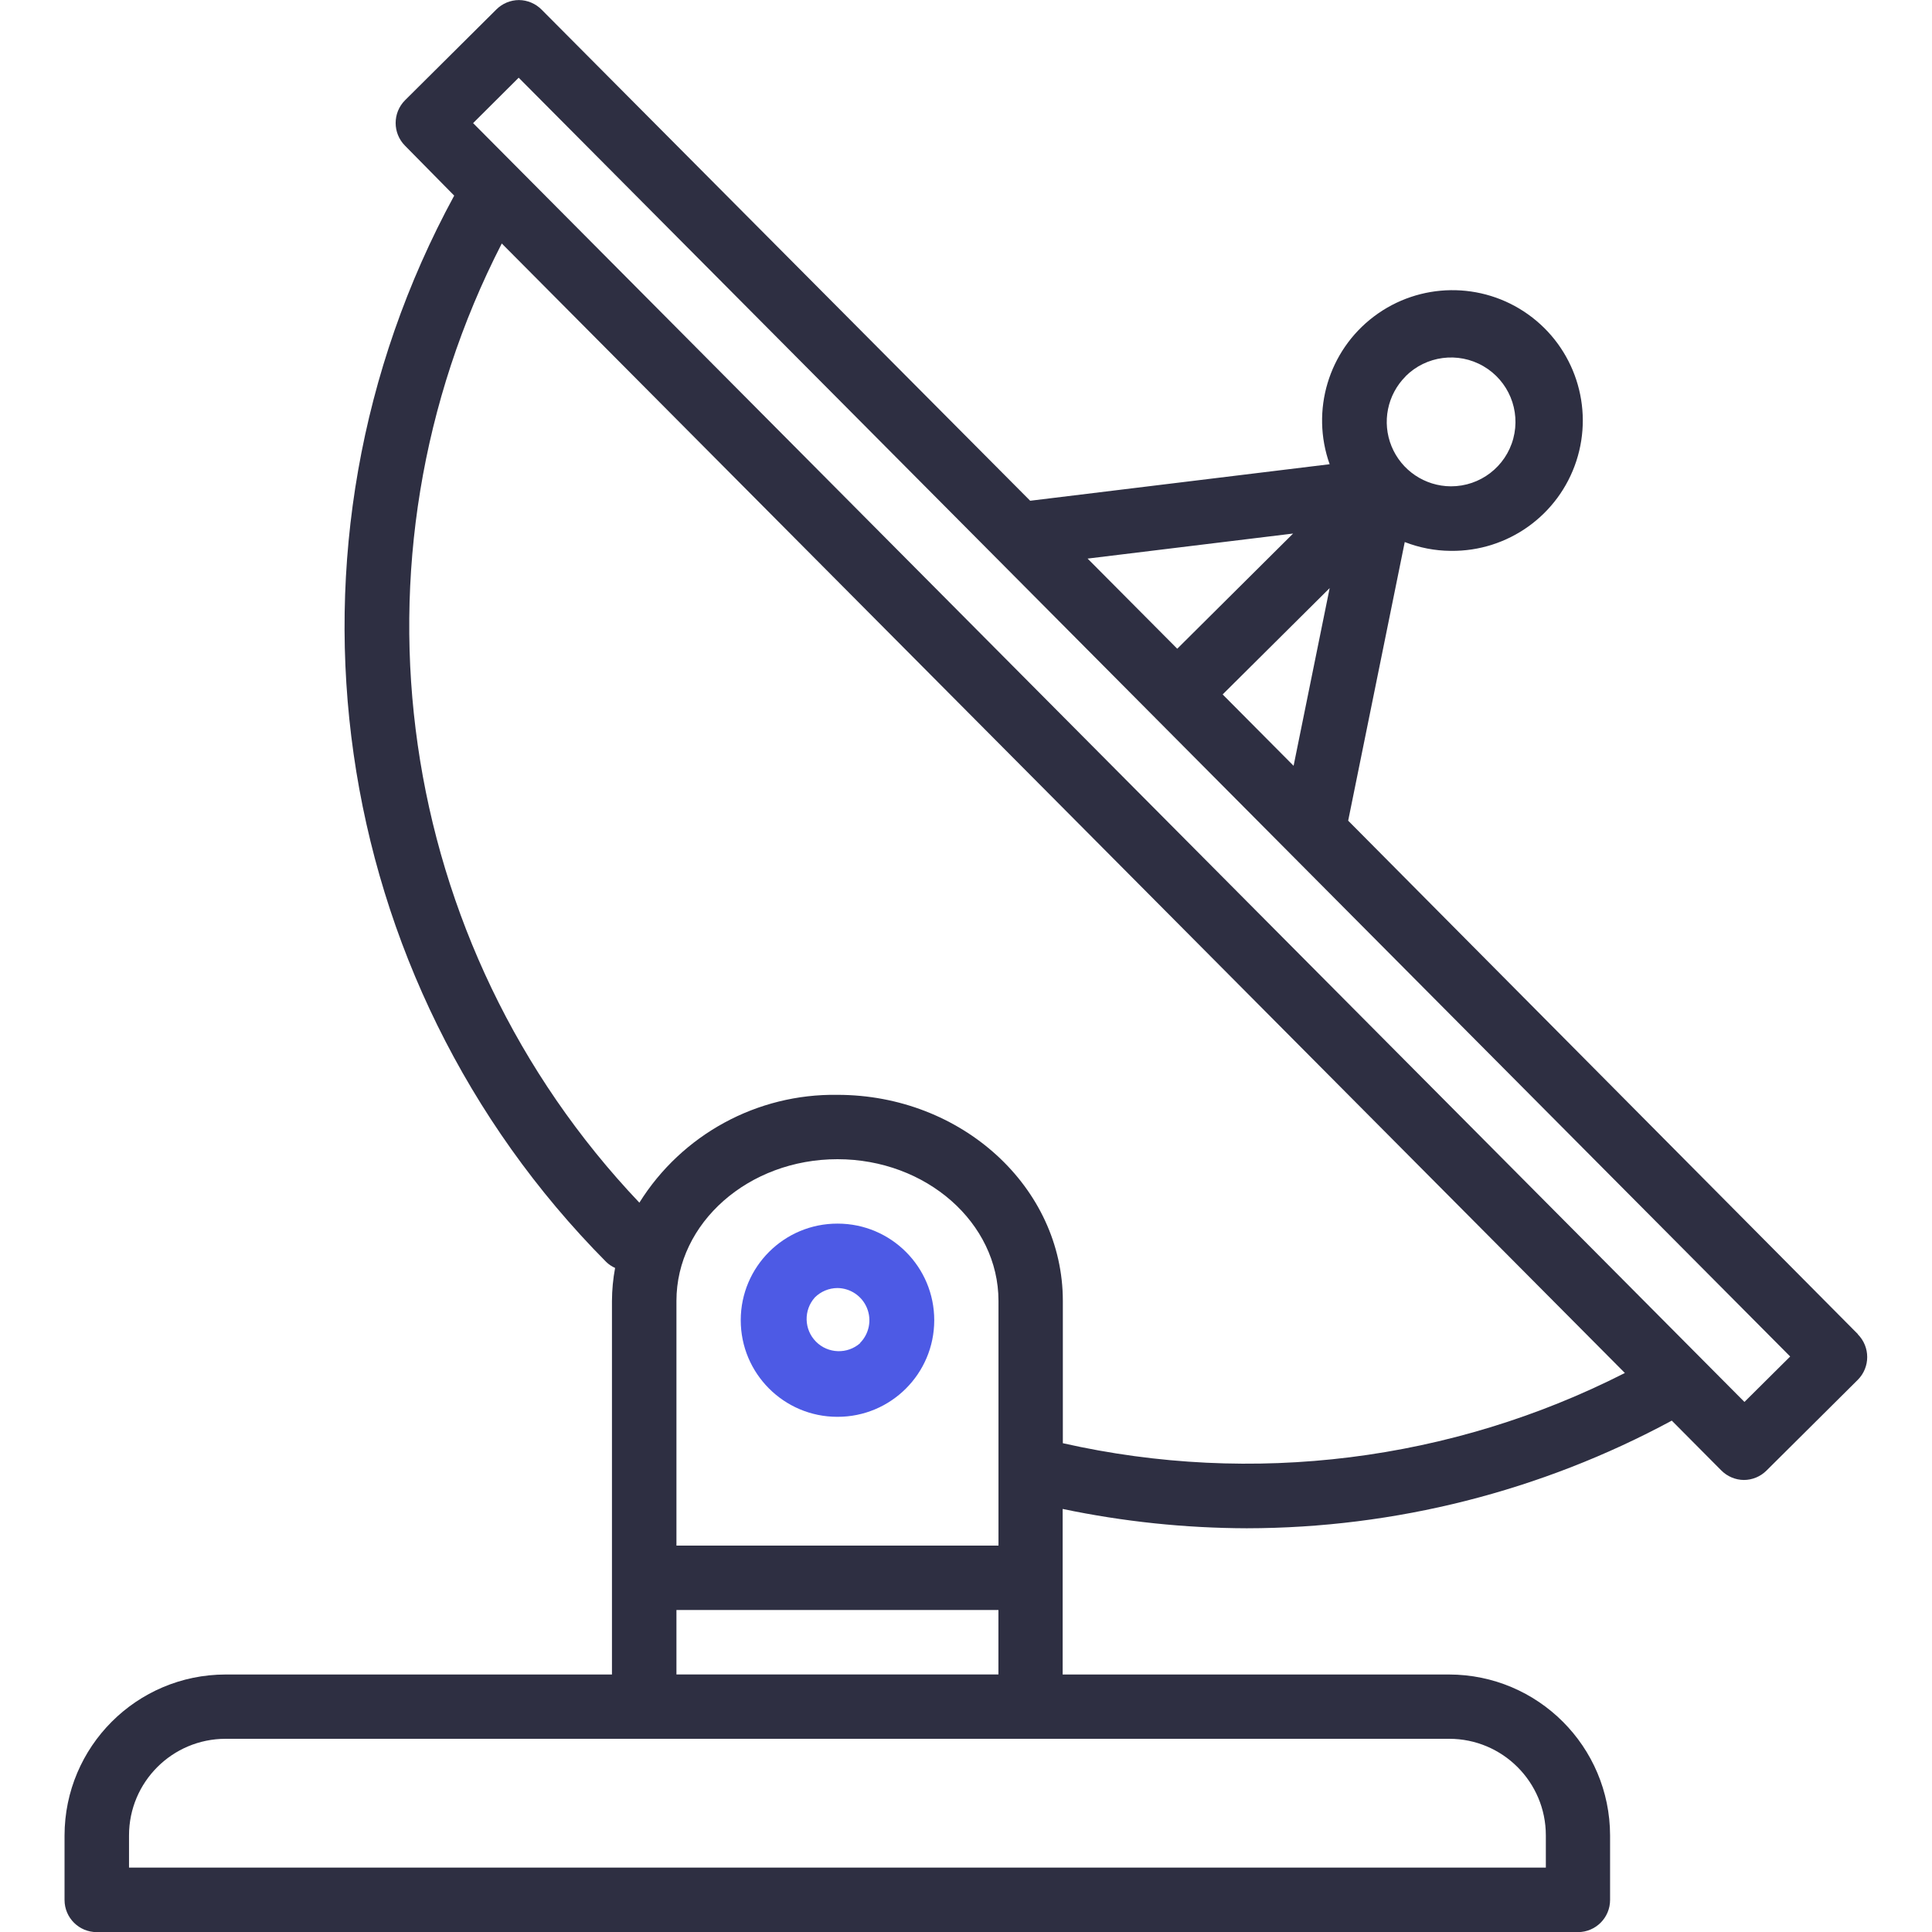
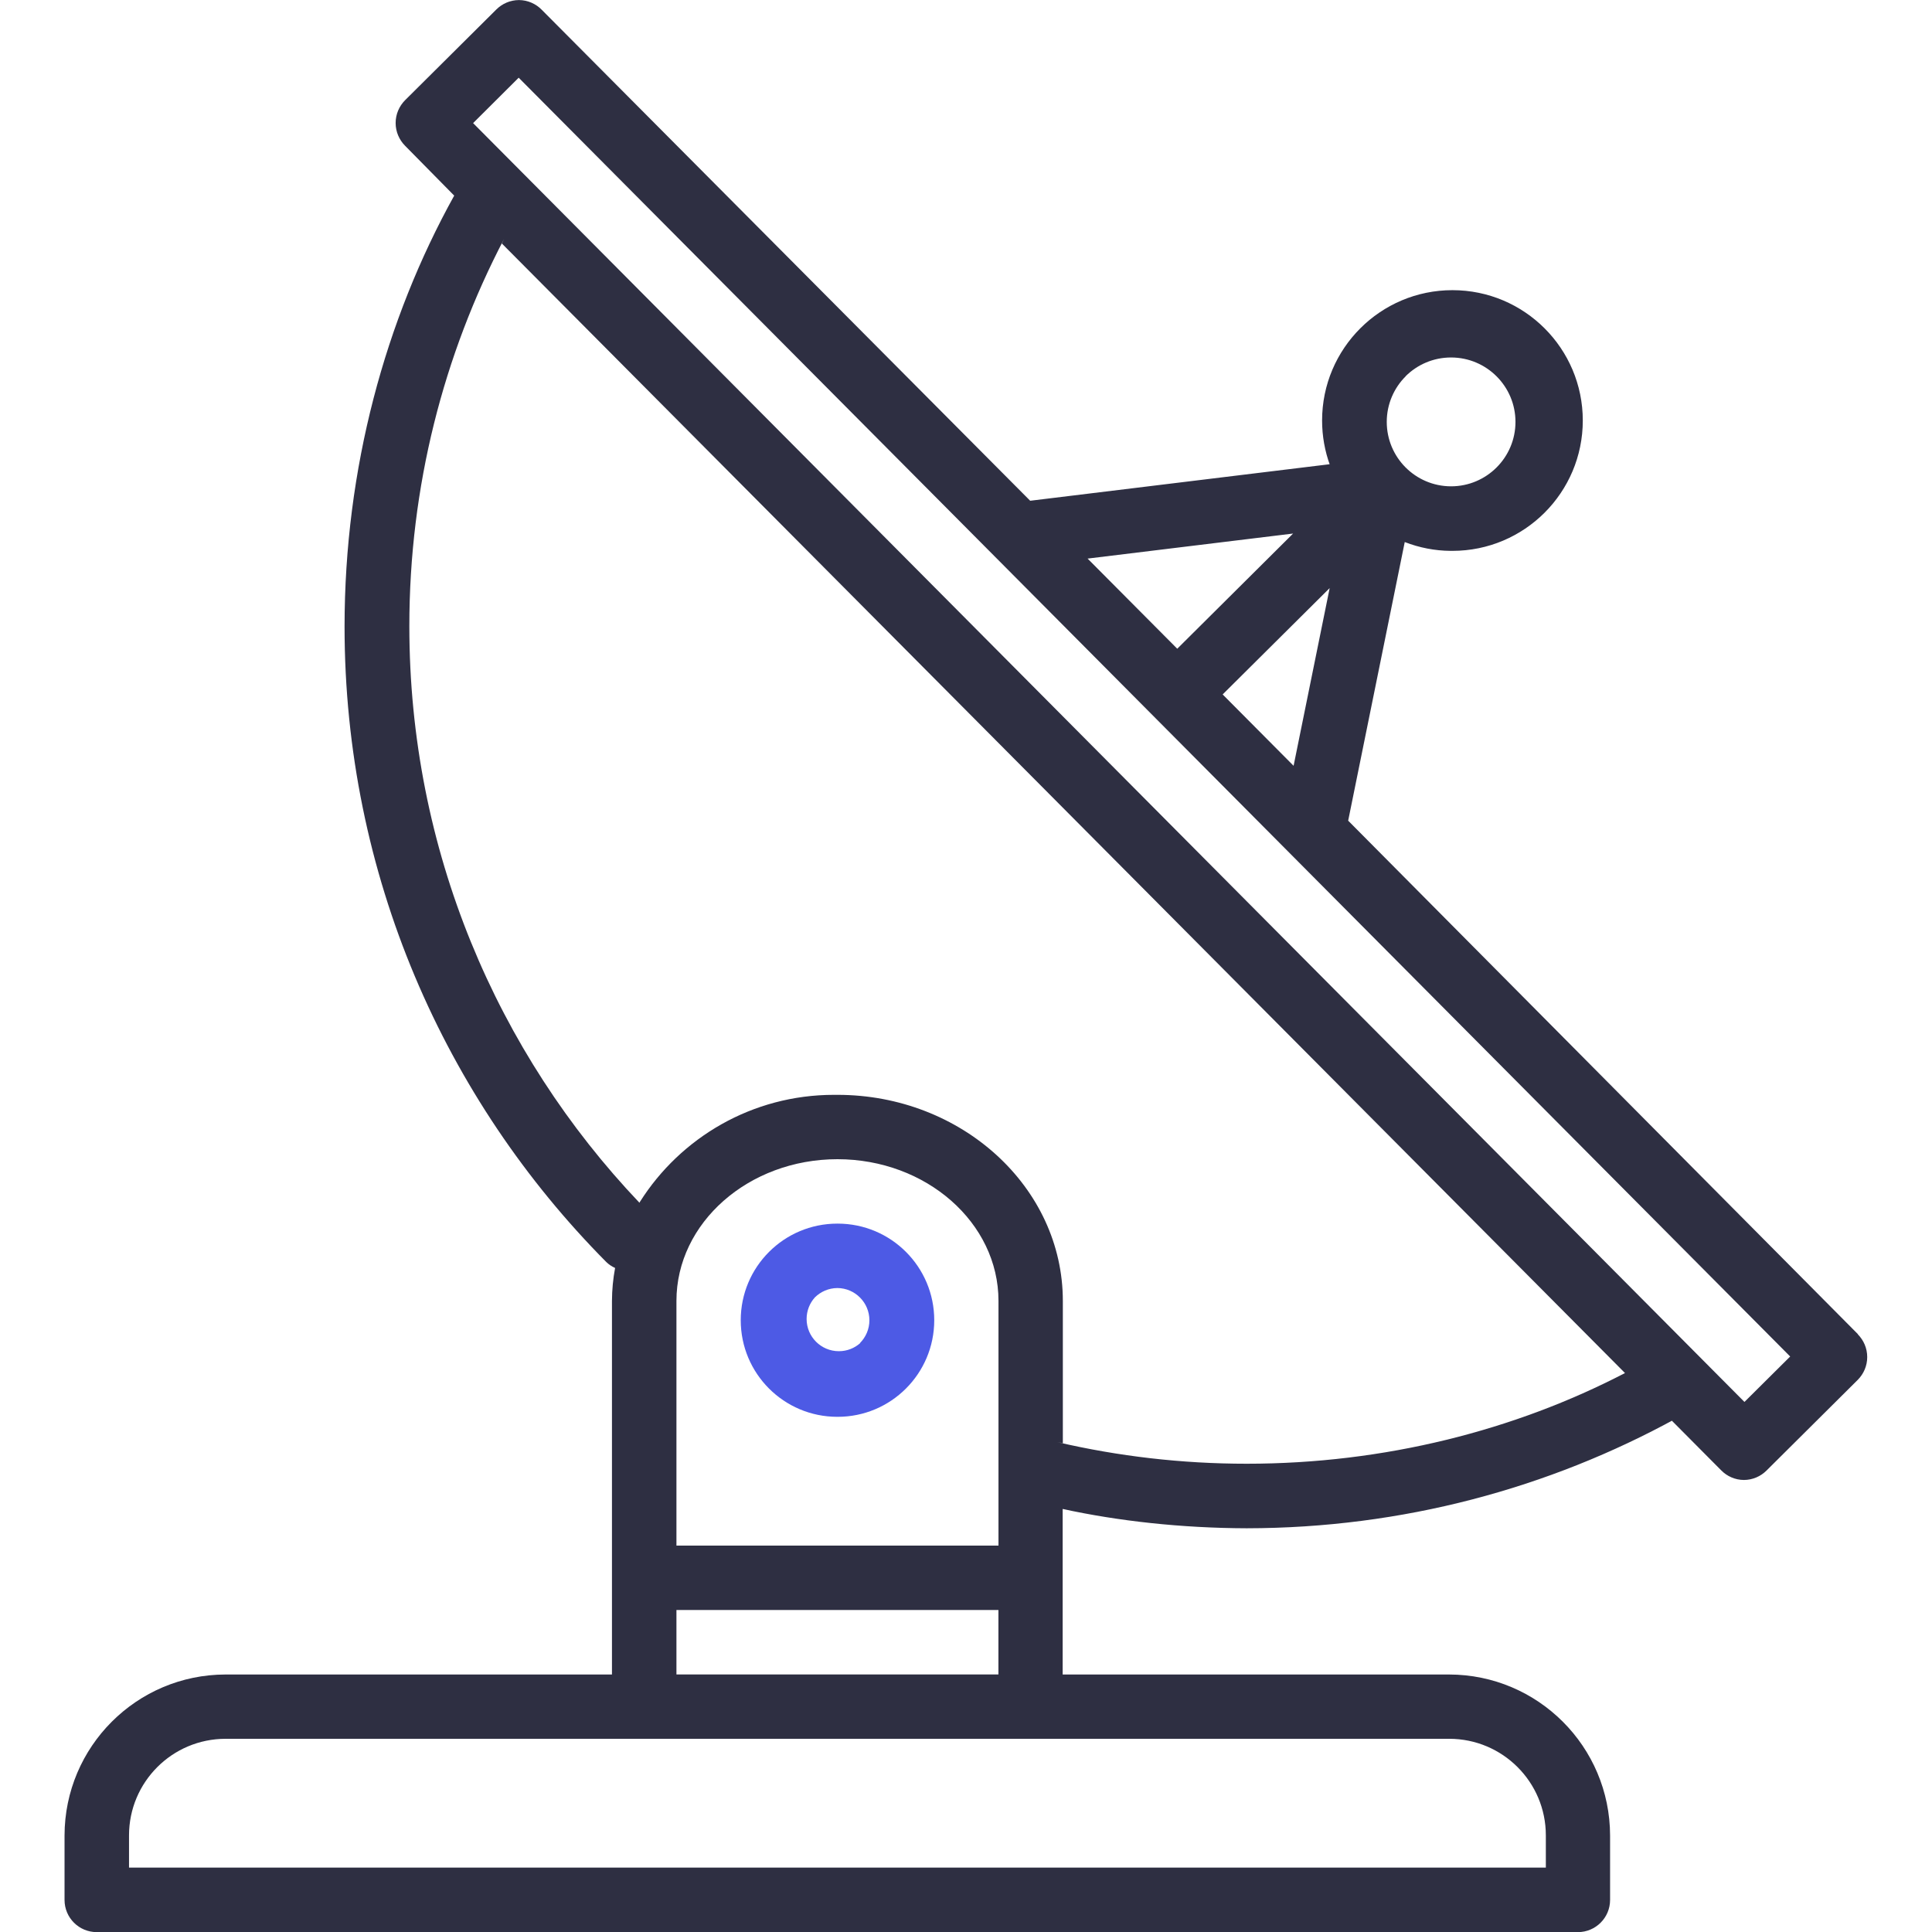
- <svg xmlns="http://www.w3.org/2000/svg" width="32" height="32">
-   <path fill="#2e2f42" d="m30.773 22.098-8.443-8.505.937-4.615c.242.094.499.144.758.146h.006a2.159 2.159 0 1 0-2.008-1.435l-4.96.605L8.972.161a.534.534 0 0 0-.377-.16.532.532 0 0 0-.373.155L6.709 1.66a.534.534 0 0 0 0 .754l.814.826a14.943 14.943 0 0 0 2.519 17.663.513.513 0 0 0 .146.098c-.034.18-.051.364-.052.547v6.187h-6.4a2.67 2.67 0 0 0-2.667 2.667v1.067c0 .295.239.533.533.533h24.533a.533.533 0 0 0 .533-.533v-1.067a2.67 2.67 0 0 0-2.667-2.667h-6.4v-2.742a15.09 15.09 0 0 0 3.049.32 14.854 14.854 0 0 0 7.04-1.783l.818.823a.534.534 0 0 0 .377.16.532.532 0 0 0 .373-.155l1.513-1.504a.534.534 0 0 0 0-.754zM23.28 6.233a1.067 1.067 0 1 1 .753 1.822h-.003a1.067 1.067 0 0 1-.747-1.823h-.002zm-1.256 3.505-.598 2.946-1.175-1.182 1.774-1.763zm-.605-.902-1.92 1.909-1.485-1.493 3.405-.415zM24.004 28.8a1.6 1.6 0 0 1 1.6 1.6v.533H2.137V30.4a1.6 1.6 0 0 1 1.6-1.6h20.267zm-7.467-2.133v1.067h-5.333v-1.067h5.333zM11.204 25.6v-4.053c0-1.294 1.196-2.347 2.667-2.347s2.667 1.053 2.667 2.347V25.6h-5.333zm6.4-1.696v-2.357c0-1.882-1.675-3.413-3.733-3.413a3.8 3.8 0 0 0-3.281 1.786A13.87 13.87 0 0 1 8.311 4.033l18.602 18.708a13.818 13.818 0 0 1-9.309 1.163zm11.289-.684L7.836 2.039l.755-.752 7.935 7.98c.004 0 .006.007.01.01l13.115 13.191-.757.752z" />
-   <path fill="#4d5ae5" d="M13.876 20.267h-.005a1.6 1.6 0 1 0-.004 3.2h.005a1.6 1.6 0 1 0 .004-3.2zm.373 1.978a.534.534 0 0 1-.752-.756.534.534 0 0 1 .373-.155.534.534 0 0 1 .374.911h.005z" />
+ <svg xmlns="http://www.w3.org/2000/svg" version="1.1" width="32" height="32" viewBox="0 0 32 32">
+   <path fill="#2e2f42" d="M30.773 22.098l-8.443-8.505 0.937-4.615c0.242 0.094 0.499 0.144 0.758 0.146h0.006c0.008 0 0.017 0 0.026 0 1.192 0 2.159-0.967 2.159-2.159s-0.967-2.159-2.159-2.159c-1.192 0-2.159 0.967-2.159 2.159 0 0.26 0.046 0.508 0.13 0.739l-0.005-0.015-4.96 0.605-8.091-8.133c-0.096-0.098-0.229-0.159-0.377-0.16h-0c-0.146 0.001-0.277 0.060-0.373 0.155l0-0-1.513 1.504c-0.096 0.097-0.156 0.23-0.156 0.377s0.060 0.28 0.156 0.377v0l0.814 0.826c-1.143 2.062-1.816 4.522-1.816 7.139 0 4.105 1.656 7.824 4.336 10.525l-0.001-0.001c0.041 0.040 0.090 0.073 0.143 0.097l0.003 0.001c-0.034 0.18-0.051 0.364-0.052 0.547v6.187h-6.4c-1.472 0.002-2.665 1.195-2.667 2.667v1.067c0 0.295 0.239 0.533 0.533 0.533h24.533c0.294 0 0.533-0.239 0.533-0.533v0-1.067c-0.002-1.472-1.195-2.665-2.667-2.667h-6.4v-2.742c0.915 0.2 1.968 0.317 3.047 0.32h0.002c2.58-0.003 5.005-0.663 7.117-1.822l-0.077 0.039 0.818 0.823c0.096 0.098 0.229 0.159 0.377 0.16h0c0.146-0.001 0.277-0.060 0.373-0.155l-0 0 1.513-1.504c0.096-0.097 0.156-0.23 0.156-0.377s-0.060-0.28-0.156-0.377v0zM23.28 6.233c0.193-0.193 0.46-0.312 0.754-0.312 0.589 0 1.067 0.478 1.067 1.067s-0.478 1.067-1.067 1.067c-0 0-0.001 0-0.001 0h-0.003c-0.587-0.003-1.061-0.48-1.061-1.067 0-0.295 0.12-0.563 0.314-0.756l0-0h-0.002zM22.024 9.738l-0.598 2.946-1.175-1.182 1.774-1.763zM21.419 8.836l-1.92 1.909-1.485-1.493 3.405-0.415zM24.004 28.8c0.884 0 1.6 0.716 1.6 1.6v0 0.533h-23.467v-0.533c0-0.884 0.716-1.6 1.6-1.6v0h20.267zM16.537 26.667v1.067h-5.333v-1.067h5.333zM11.204 25.6v-4.053c0-1.294 1.196-2.347 2.667-2.347s2.667 1.053 2.667 2.347v4.053h-5.333zM17.604 23.904v-2.357c0-1.882-1.675-3.413-3.733-3.413-0.017-0-0.038-0-0.058-0-1.353 0-2.54 0.707-3.213 1.771l-0.009 0.016c-2.36-2.482-3.811-5.846-3.811-9.55 0-2.314 0.567-4.496 1.569-6.414l-0.036 0.077 18.602 18.708c-1.823 0.947-3.979 1.502-6.266 1.502-1.079 0-2.129-0.124-3.136-0.358l0.093 0.018zM28.893 23.22l-21.057-21.181 0.755-0.752 7.935 7.98c0.004 0 0.006 0.007 0.010 0.010l13.115 13.191-0.757 0.752z" />
+   <path fill="#4d5ae5" d="M13.876 20.267h-0.005c-0.001 0-0.001 0-0.002 0-0.884 0-1.6 0.716-1.6 1.6s0.715 1.599 1.598 1.6h0.005c0.001 0 0.001 0 0.002 0 0.884 0 1.6-0.716 1.6-1.6s-0.715-1.599-1.598-1.6h-0zM14.249 22.245c-0.094 0.084-0.218 0.135-0.355 0.135-0.295 0-0.534-0.239-0.534-0.534 0-0.137 0.052-0.263 0.137-0.357l-0 0c0.096-0.095 0.227-0.154 0.373-0.155h0c0.293 0.002 0.53 0.241 0.53 0.534 0 0.147-0.060 0.28-0.156 0.377v0h0.005z" />
</svg>
